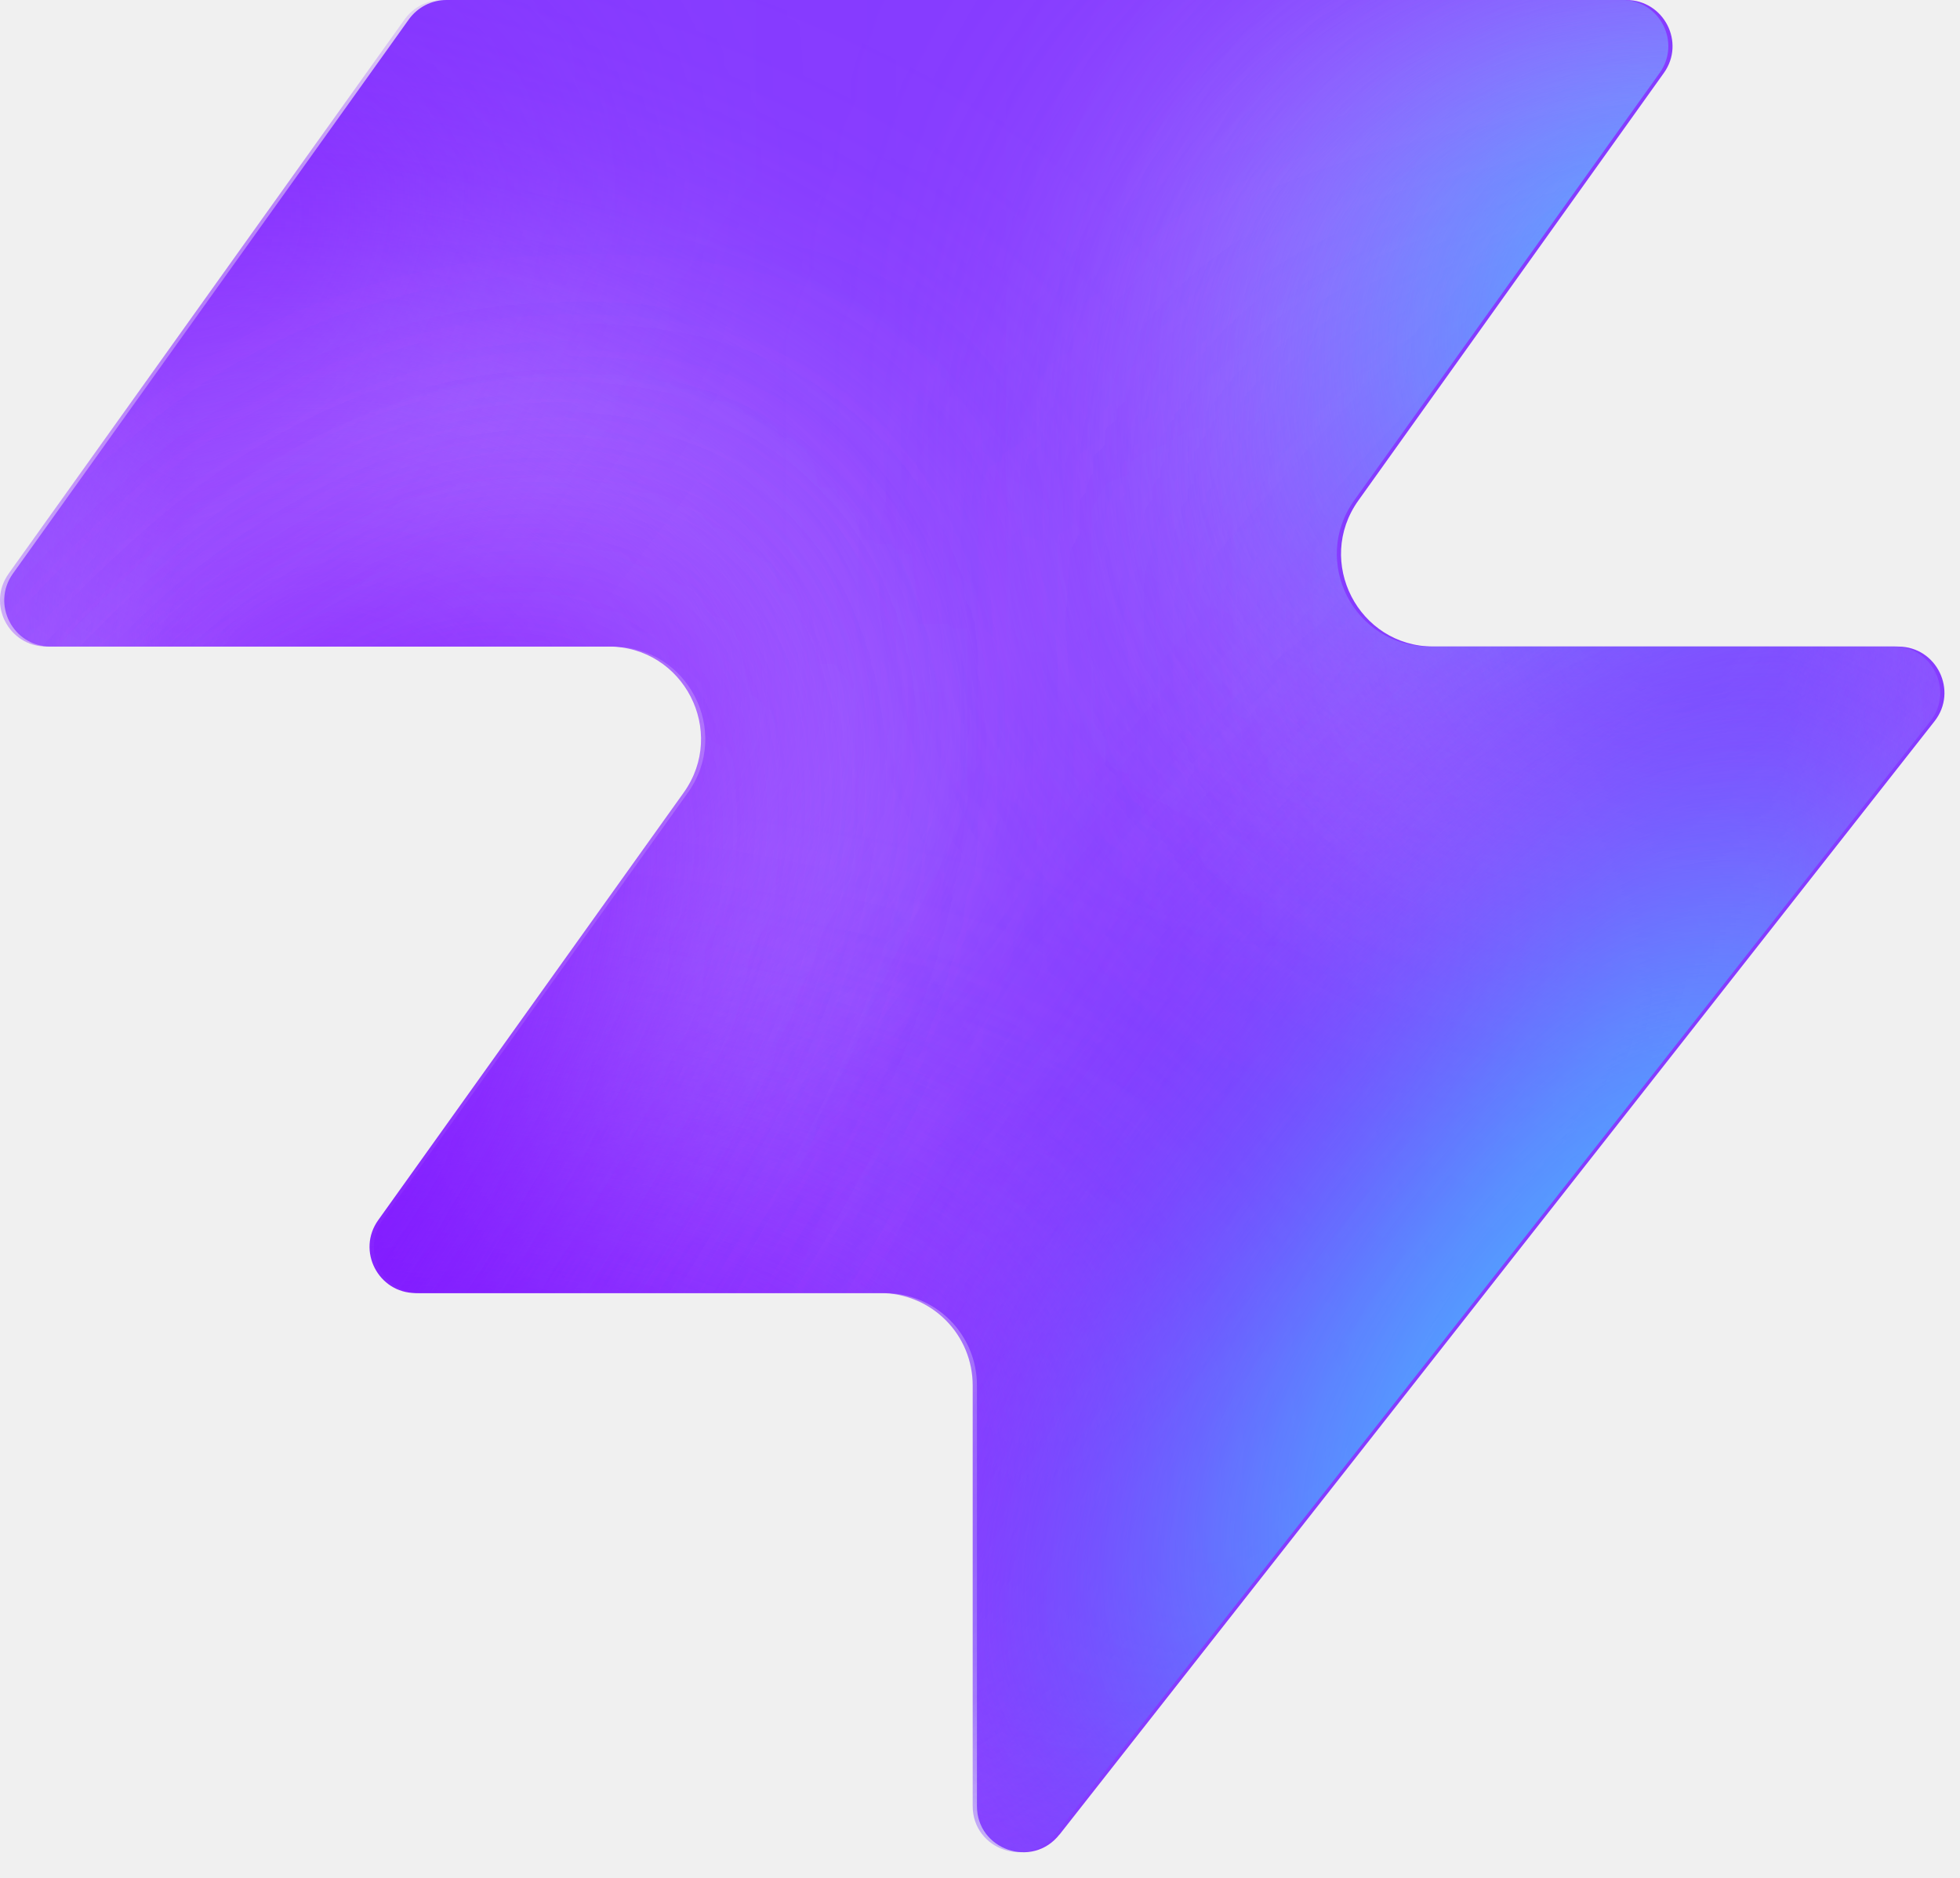
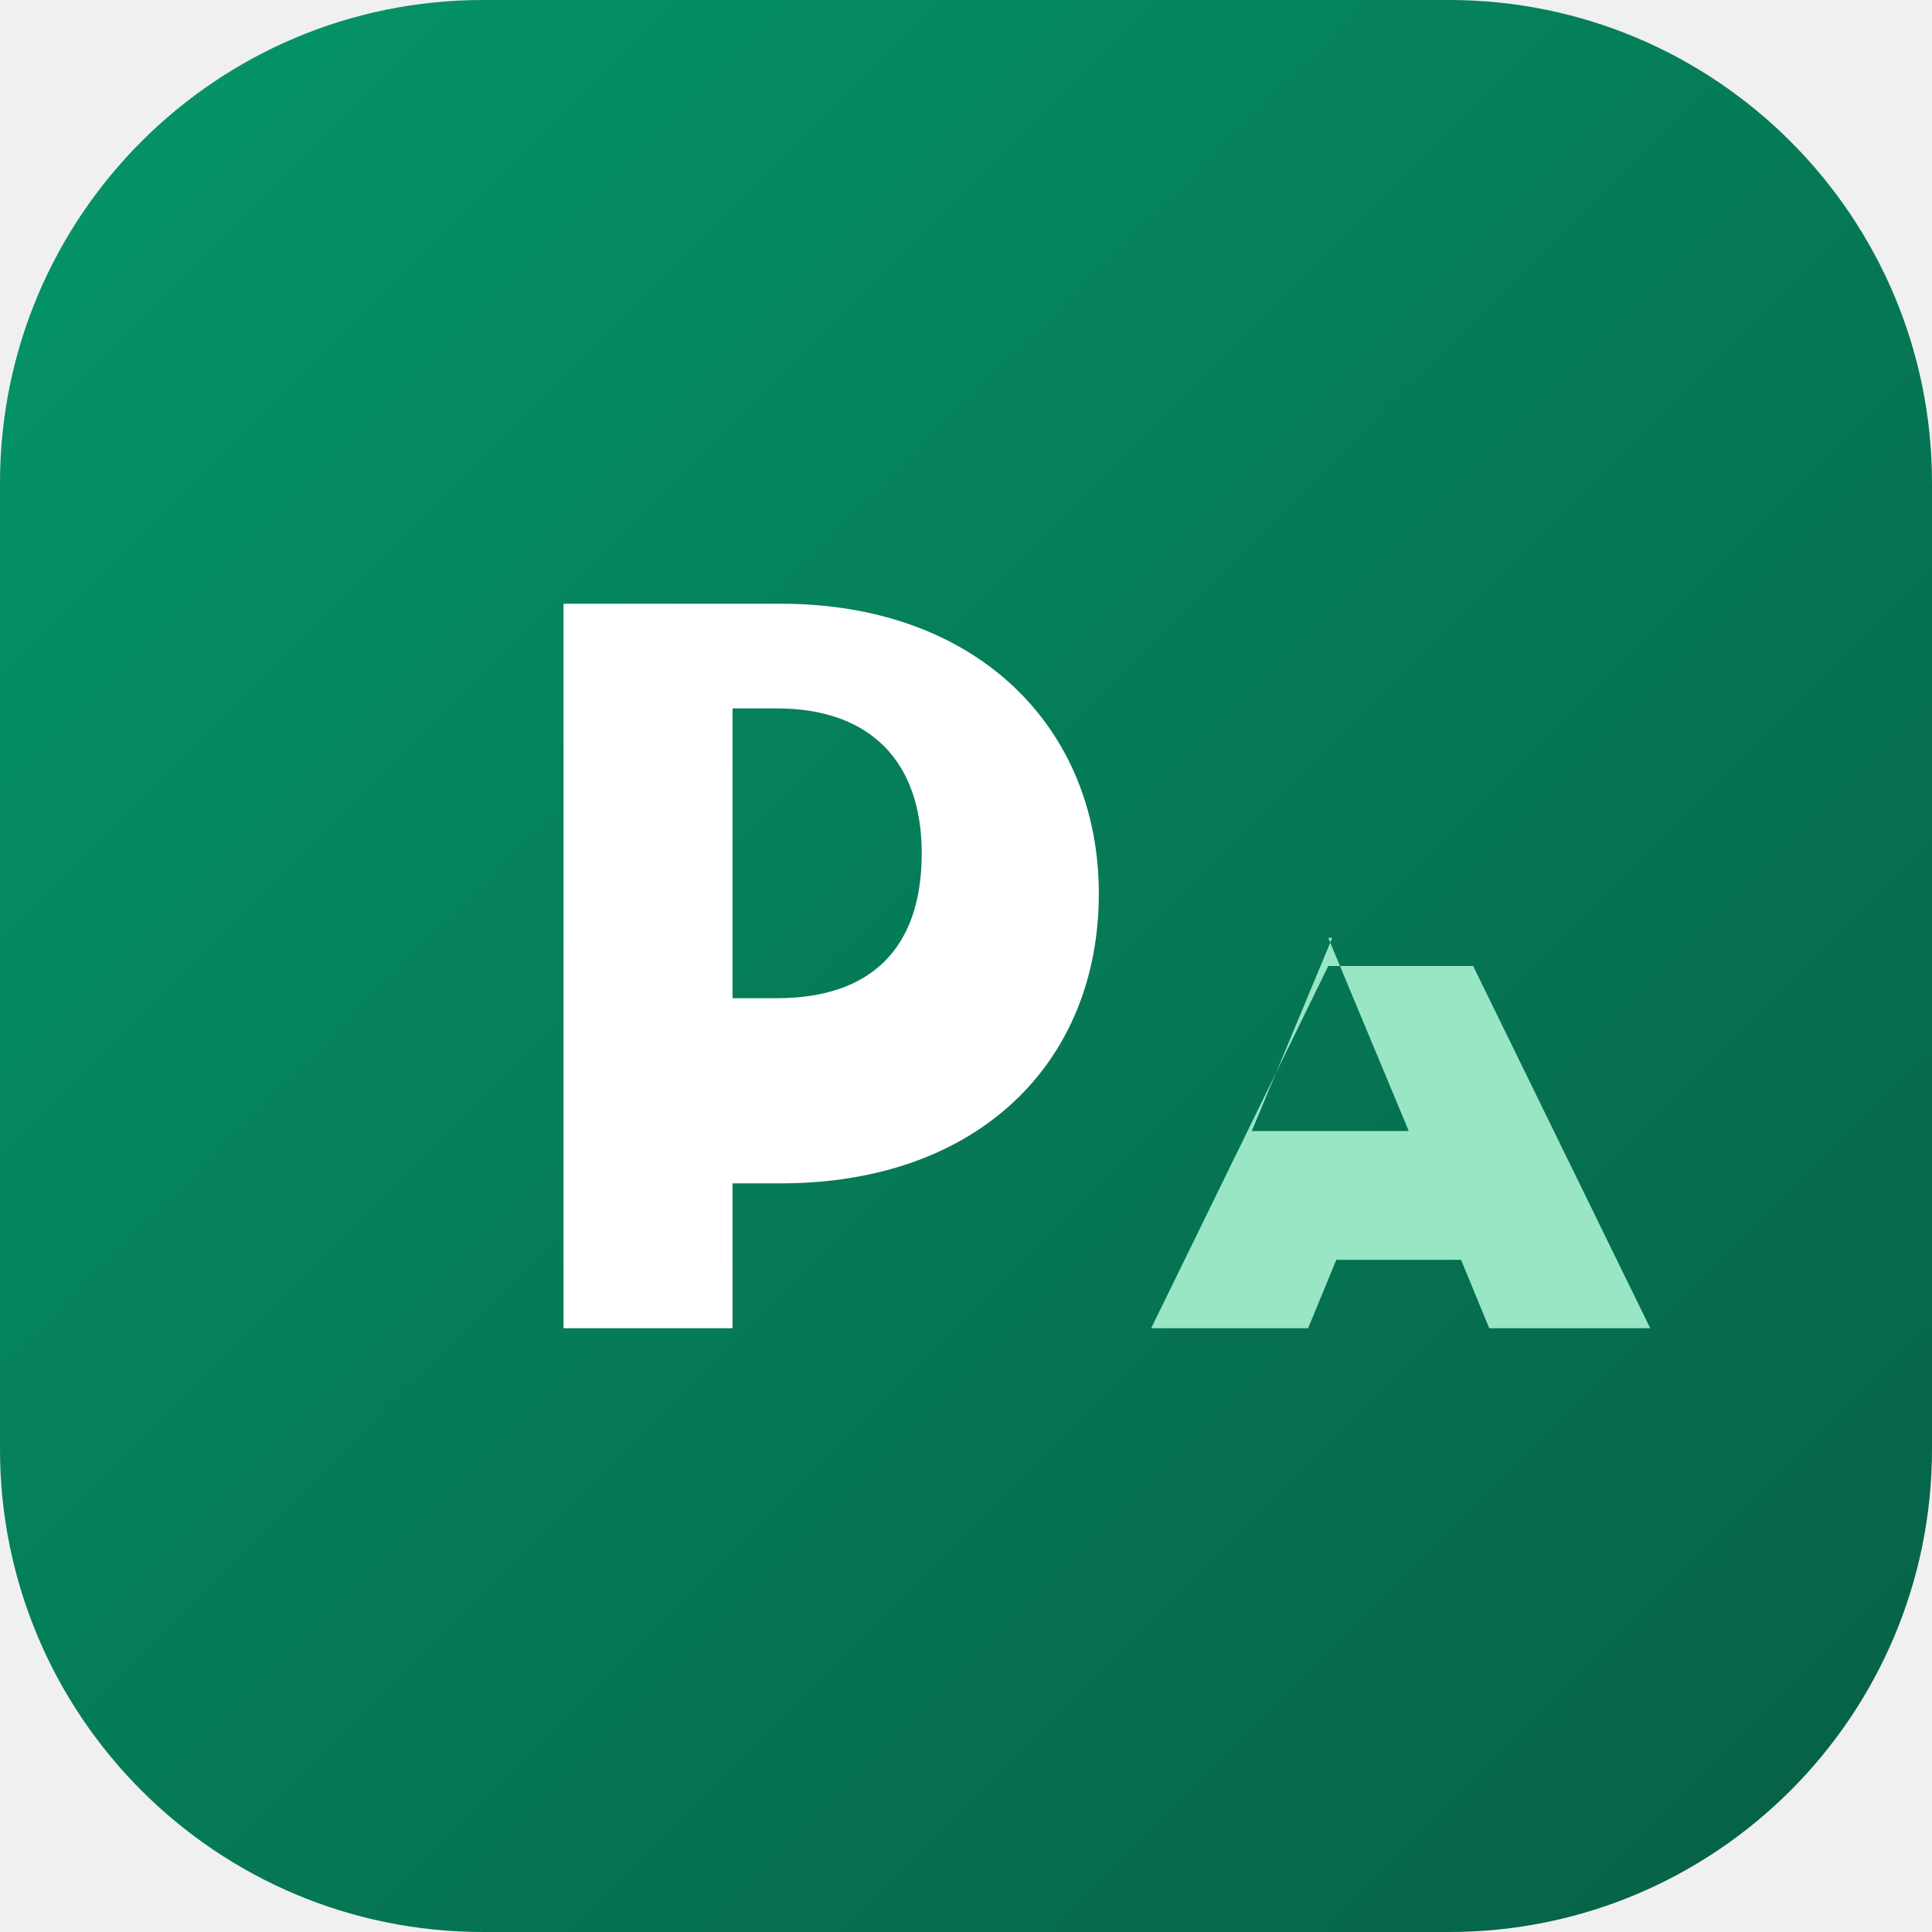
- <svg xmlns="http://www.w3.org/2000/svg" width="48" height="46" fill="none" viewBox="0 0 48 46">
-   <path fill="#863bff" d="M25.946 44.938c-.664.845-2.021.375-2.021-.698V33.937a2.26 2.26 0 0 0-2.262-2.262H10.287c-.92 0-1.456-1.04-.92-1.788l7.48-10.471c1.07-1.497 0-3.578-1.842-3.578H1.237c-.92 0-1.456-1.04-.92-1.788L10.013.474c.214-.297.556-.474.92-.474h28.894c.92 0 1.456 1.04.92 1.788l-7.48 10.471c-1.07 1.498 0 3.579 1.842 3.579h11.377c.943 0 1.473 1.088.89 1.83L25.947 44.94z" style="fill:#863bff;fill:color(display-p3 .525 .23 1);fill-opacity:1" />
-   <mask id="a" width="48" height="46" x="0" y="0" maskUnits="userSpaceOnUse" style="mask-type:alpha">
-     <path fill="#000" d="M25.842 44.938c-.664.844-2.021.375-2.021-.698V33.937a2.26 2.26 0 0 0-2.262-2.262H10.183c-.92 0-1.456-1.04-.92-1.788l7.48-10.471c1.07-1.498 0-3.579-1.842-3.579H1.133c-.92 0-1.456-1.04-.92-1.787L9.91.473c.214-.297.556-.474.92-.474h28.894c.92 0 1.456 1.04.92 1.788l-7.48 10.471c-1.07 1.498 0 3.578 1.842 3.578h11.377c.943 0 1.473 1.088.89 1.832L25.843 44.94z" style="fill:#000;fill-opacity:1" />
-   </mask>
-   <g mask="url(#a)">
-     <g filter="url(#b)">
-       <ellipse cx="5.508" cy="14.704" fill="#ede6ff" rx="5.508" ry="14.704" style="fill:#ede6ff;fill:color(display-p3 .927 .903 1);fill-opacity:1" transform="matrix(.00324 1 1 -.00324 -4.47 31.516)" />
-     </g>
-     <g filter="url(#c)">
-       <ellipse cx="10.399" cy="29.851" fill="#ede6ff" rx="10.399" ry="29.851" style="fill:#ede6ff;fill:color(display-p3 .927 .903 1);fill-opacity:1" transform="matrix(.00324 1 1 -.00324 -39.328 7.883)" />
-     </g>
-     <g filter="url(#d)">
-       <ellipse cx="5.508" cy="30.487" fill="#7e14ff" rx="5.508" ry="30.487" style="fill:#7e14ff;fill:color(display-p3 .492 .077 1);fill-opacity:1" transform="rotate(89.814 -25.913 -14.639)scale(1 -1)" />
-     </g>
-     <g filter="url(#e)">
-       <ellipse cx="5.508" cy="30.599" fill="#7e14ff" rx="5.508" ry="30.599" style="fill:#7e14ff;fill:color(display-p3 .492 .077 1);fill-opacity:1" transform="rotate(89.814 -32.644 -3.334)scale(1 -1)" />
-     </g>
-     <g filter="url(#f)">
-       <ellipse cx="5.508" cy="30.599" fill="#7e14ff" rx="5.508" ry="30.599" style="fill:#7e14ff;fill:color(display-p3 .492 .077 1);fill-opacity:1" transform="matrix(.00324 1 1 -.00324 -34.34 30.47)" />
-     </g>
-     <g filter="url(#g)">
-       <ellipse cx="14.072" cy="22.078" fill="#ede6ff" rx="14.072" ry="22.078" style="fill:#ede6ff;fill:color(display-p3 .927 .903 1);fill-opacity:1" transform="rotate(93.35 24.506 48.493)scale(-1 1)" />
-     </g>
-     <g filter="url(#h)">
-       <ellipse cx="3.47" cy="21.501" fill="#7e14ff" rx="3.47" ry="21.501" style="fill:#7e14ff;fill:color(display-p3 .492 .077 1);fill-opacity:1" transform="rotate(89.009 28.708 47.59)scale(-1 1)" />
-     </g>
-     <g filter="url(#i)">
-       <ellipse cx="3.47" cy="21.501" fill="#7e14ff" rx="3.47" ry="21.501" style="fill:#7e14ff;fill:color(display-p3 .492 .077 1);fill-opacity:1" transform="rotate(89.009 28.708 47.59)scale(-1 1)" />
-     </g>
-     <g filter="url(#j)">
-       <ellipse cx=".387" cy="8.972" fill="#7e14ff" rx="4.407" ry="29.108" style="fill:#7e14ff;fill:color(display-p3 .492 .077 1);fill-opacity:1" transform="rotate(39.51 .387 8.972)" />
-     </g>
-     <g filter="url(#k)">
-       <ellipse cx="47.523" cy="-6.092" fill="#7e14ff" rx="4.407" ry="29.108" style="fill:#7e14ff;fill:color(display-p3 .492 .077 1);fill-opacity:1" transform="rotate(37.892 47.523 -6.092)" />
-     </g>
-     <g filter="url(#l)">
-       <ellipse cx="41.412" cy="6.333" fill="#47bfff" rx="5.971" ry="9.665" style="fill:#47bfff;fill:color(display-p3 .28 .748 1);fill-opacity:1" transform="rotate(37.892 41.412 6.333)" />
-     </g>
-     <g filter="url(#m)">
-       <ellipse cx="-1.879" cy="38.332" fill="#7e14ff" rx="4.407" ry="29.108" style="fill:#7e14ff;fill:color(display-p3 .492 .077 1);fill-opacity:1" transform="rotate(37.892 -1.88 38.332)" />
-     </g>
-     <g filter="url(#n)">
-       <ellipse cx="-1.879" cy="38.332" fill="#7e14ff" rx="4.407" ry="29.108" style="fill:#7e14ff;fill:color(display-p3 .492 .077 1);fill-opacity:1" transform="rotate(37.892 -1.88 38.332)" />
-     </g>
-     <g filter="url(#o)">
-       <ellipse cx="35.651" cy="29.907" fill="#7e14ff" rx="4.407" ry="29.108" style="fill:#7e14ff;fill:color(display-p3 .492 .077 1);fill-opacity:1" transform="rotate(37.892 35.651 29.907)" />
-     </g>
-     <g filter="url(#p)">
-       <ellipse cx="38.418" cy="32.4" fill="#47bfff" rx="5.971" ry="15.297" style="fill:#47bfff;fill:color(display-p3 .28 .748 1);fill-opacity:1" transform="rotate(37.892 38.418 32.4)" />
-     </g>
-   </g>
+ <svg xmlns="http://www.w3.org/2000/svg" width="48" height="48" viewBox="0 0 48 48">
  <defs>
-     <filter id="b" width="60.045" height="41.654" x="-19.77" y="16.149" color-interpolation-filters="sRGB" filterUnits="userSpaceOnUse">
-       <feFlood flood-opacity="0" result="BackgroundImageFix" />
-       <feBlend in="SourceGraphic" in2="BackgroundImageFix" result="shape" />
-       <feGaussianBlur result="effect1_foregroundBlur_2002_17158" stdDeviation="7.659" />
-     </filter>
-     <filter id="c" width="90.34" height="51.437" x="-54.613" y="-7.533" color-interpolation-filters="sRGB" filterUnits="userSpaceOnUse">
-       <feFlood flood-opacity="0" result="BackgroundImageFix" />
-       <feBlend in="SourceGraphic" in2="BackgroundImageFix" result="shape" />
-       <feGaussianBlur result="effect1_foregroundBlur_2002_17158" stdDeviation="7.659" />
-     </filter>
-     <filter id="d" width="79.355" height="29.4" x="-49.64" y="2.03" color-interpolation-filters="sRGB" filterUnits="userSpaceOnUse">
-       <feFlood flood-opacity="0" result="BackgroundImageFix" />
-       <feBlend in="SourceGraphic" in2="BackgroundImageFix" result="shape" />
-       <feGaussianBlur result="effect1_foregroundBlur_2002_17158" stdDeviation="4.596" />
-     </filter>
-     <filter id="e" width="79.579" height="29.4" x="-45.045" y="20.029" color-interpolation-filters="sRGB" filterUnits="userSpaceOnUse">
-       <feFlood flood-opacity="0" result="BackgroundImageFix" />
-       <feBlend in="SourceGraphic" in2="BackgroundImageFix" result="shape" />
-       <feGaussianBlur result="effect1_foregroundBlur_2002_17158" stdDeviation="4.596" />
-     </filter>
-     <filter id="f" width="79.579" height="29.4" x="-43.513" y="21.178" color-interpolation-filters="sRGB" filterUnits="userSpaceOnUse">
-       <feFlood flood-opacity="0" result="BackgroundImageFix" />
-       <feBlend in="SourceGraphic" in2="BackgroundImageFix" result="shape" />
-       <feGaussianBlur result="effect1_foregroundBlur_2002_17158" stdDeviation="4.596" />
-     </filter>
-     <filter id="g" width="74.749" height="58.852" x="15.756" y="-17.901" color-interpolation-filters="sRGB" filterUnits="userSpaceOnUse">
-       <feFlood flood-opacity="0" result="BackgroundImageFix" />
-       <feBlend in="SourceGraphic" in2="BackgroundImageFix" result="shape" />
-       <feGaussianBlur result="effect1_foregroundBlur_2002_17158" stdDeviation="7.659" />
-     </filter>
-     <filter id="h" width="61.377" height="25.362" x="23.548" y="2.284" color-interpolation-filters="sRGB" filterUnits="userSpaceOnUse">
-       <feFlood flood-opacity="0" result="BackgroundImageFix" />
-       <feBlend in="SourceGraphic" in2="BackgroundImageFix" result="shape" />
-       <feGaussianBlur result="effect1_foregroundBlur_2002_17158" stdDeviation="4.596" />
-     </filter>
-     <filter id="i" width="61.377" height="25.362" x="23.548" y="2.284" color-interpolation-filters="sRGB" filterUnits="userSpaceOnUse">
-       <feFlood flood-opacity="0" result="BackgroundImageFix" />
-       <feBlend in="SourceGraphic" in2="BackgroundImageFix" result="shape" />
-       <feGaussianBlur result="effect1_foregroundBlur_2002_17158" stdDeviation="4.596" />
-     </filter>
-     <filter id="j" width="56.045" height="63.649" x="-27.636" y="-22.853" color-interpolation-filters="sRGB" filterUnits="userSpaceOnUse">
-       <feFlood flood-opacity="0" result="BackgroundImageFix" />
-       <feBlend in="SourceGraphic" in2="BackgroundImageFix" result="shape" />
-       <feGaussianBlur result="effect1_foregroundBlur_2002_17158" stdDeviation="4.596" />
-     </filter>
-     <filter id="k" width="54.814" height="64.646" x="20.116" y="-38.415" color-interpolation-filters="sRGB" filterUnits="userSpaceOnUse">
-       <feFlood flood-opacity="0" result="BackgroundImageFix" />
-       <feBlend in="SourceGraphic" in2="BackgroundImageFix" result="shape" />
-       <feGaussianBlur result="effect1_foregroundBlur_2002_17158" stdDeviation="4.596" />
-     </filter>
-     <filter id="l" width="33.541" height="35.313" x="24.641" y="-11.323" color-interpolation-filters="sRGB" filterUnits="userSpaceOnUse">
-       <feFlood flood-opacity="0" result="BackgroundImageFix" />
-       <feBlend in="SourceGraphic" in2="BackgroundImageFix" result="shape" />
-       <feGaussianBlur result="effect1_foregroundBlur_2002_17158" stdDeviation="4.596" />
-     </filter>
-     <filter id="m" width="54.814" height="64.646" x="-29.286" y="6.009" color-interpolation-filters="sRGB" filterUnits="userSpaceOnUse">
-       <feFlood flood-opacity="0" result="BackgroundImageFix" />
-       <feBlend in="SourceGraphic" in2="BackgroundImageFix" result="shape" />
-       <feGaussianBlur result="effect1_foregroundBlur_2002_17158" stdDeviation="4.596" />
-     </filter>
-     <filter id="n" width="54.814" height="64.646" x="-29.286" y="6.009" color-interpolation-filters="sRGB" filterUnits="userSpaceOnUse">
-       <feFlood flood-opacity="0" result="BackgroundImageFix" />
-       <feBlend in="SourceGraphic" in2="BackgroundImageFix" result="shape" />
-       <feGaussianBlur result="effect1_foregroundBlur_2002_17158" stdDeviation="4.596" />
-     </filter>
-     <filter id="o" width="54.814" height="64.646" x="8.244" y="-2.416" color-interpolation-filters="sRGB" filterUnits="userSpaceOnUse">
-       <feFlood flood-opacity="0" result="BackgroundImageFix" />
-       <feBlend in="SourceGraphic" in2="BackgroundImageFix" result="shape" />
-       <feGaussianBlur result="effect1_foregroundBlur_2002_17158" stdDeviation="4.596" />
-     </filter>
-     <filter id="p" width="39.409" height="43.623" x="18.713" y="10.588" color-interpolation-filters="sRGB" filterUnits="userSpaceOnUse">
-       <feFlood flood-opacity="0" result="BackgroundImageFix" />
-       <feBlend in="SourceGraphic" in2="BackgroundImageFix" result="shape" />
-       <feGaussianBlur result="effect1_foregroundBlur_2002_17158" stdDeviation="4.596" />
-     </filter>
+     <linearGradient id="g" x1="0" y1="0" x2="48" y2="48" gradientUnits="userSpaceOnUse">
+       <stop offset="0" stop-color="#059669" />
+       <stop offset="1" stop-color="#065f46" />
+     </linearGradient>
  </defs>
+   <rect width="48" height="48" rx="12" fill="url(#g)" />
+   <path d="M14 33V15h5.4c4.9 0 7.9 3.1 7.9 7.2 0 4.2-3 7.2-7.9 7.2H18.2V33H14Zm4.2-8.2h1.1c2.3 0 3.6-1.2 3.6-3.6 0-2.3-1.3-3.6-3.6-3.6h-1.1v7.2Z" fill="#fff" />
+   <path d="M28.6 33l4.4-9h3.6l4.4 9h-4l-.7-1.7h-3.1L32.5 33h-3.9Zm4.5-4.9h1.9l-1-2.4-1-2.4h.1l-1 2.4-1 2.4Z" fill="#a7f3d0" opacity="0.9" />
</svg>
